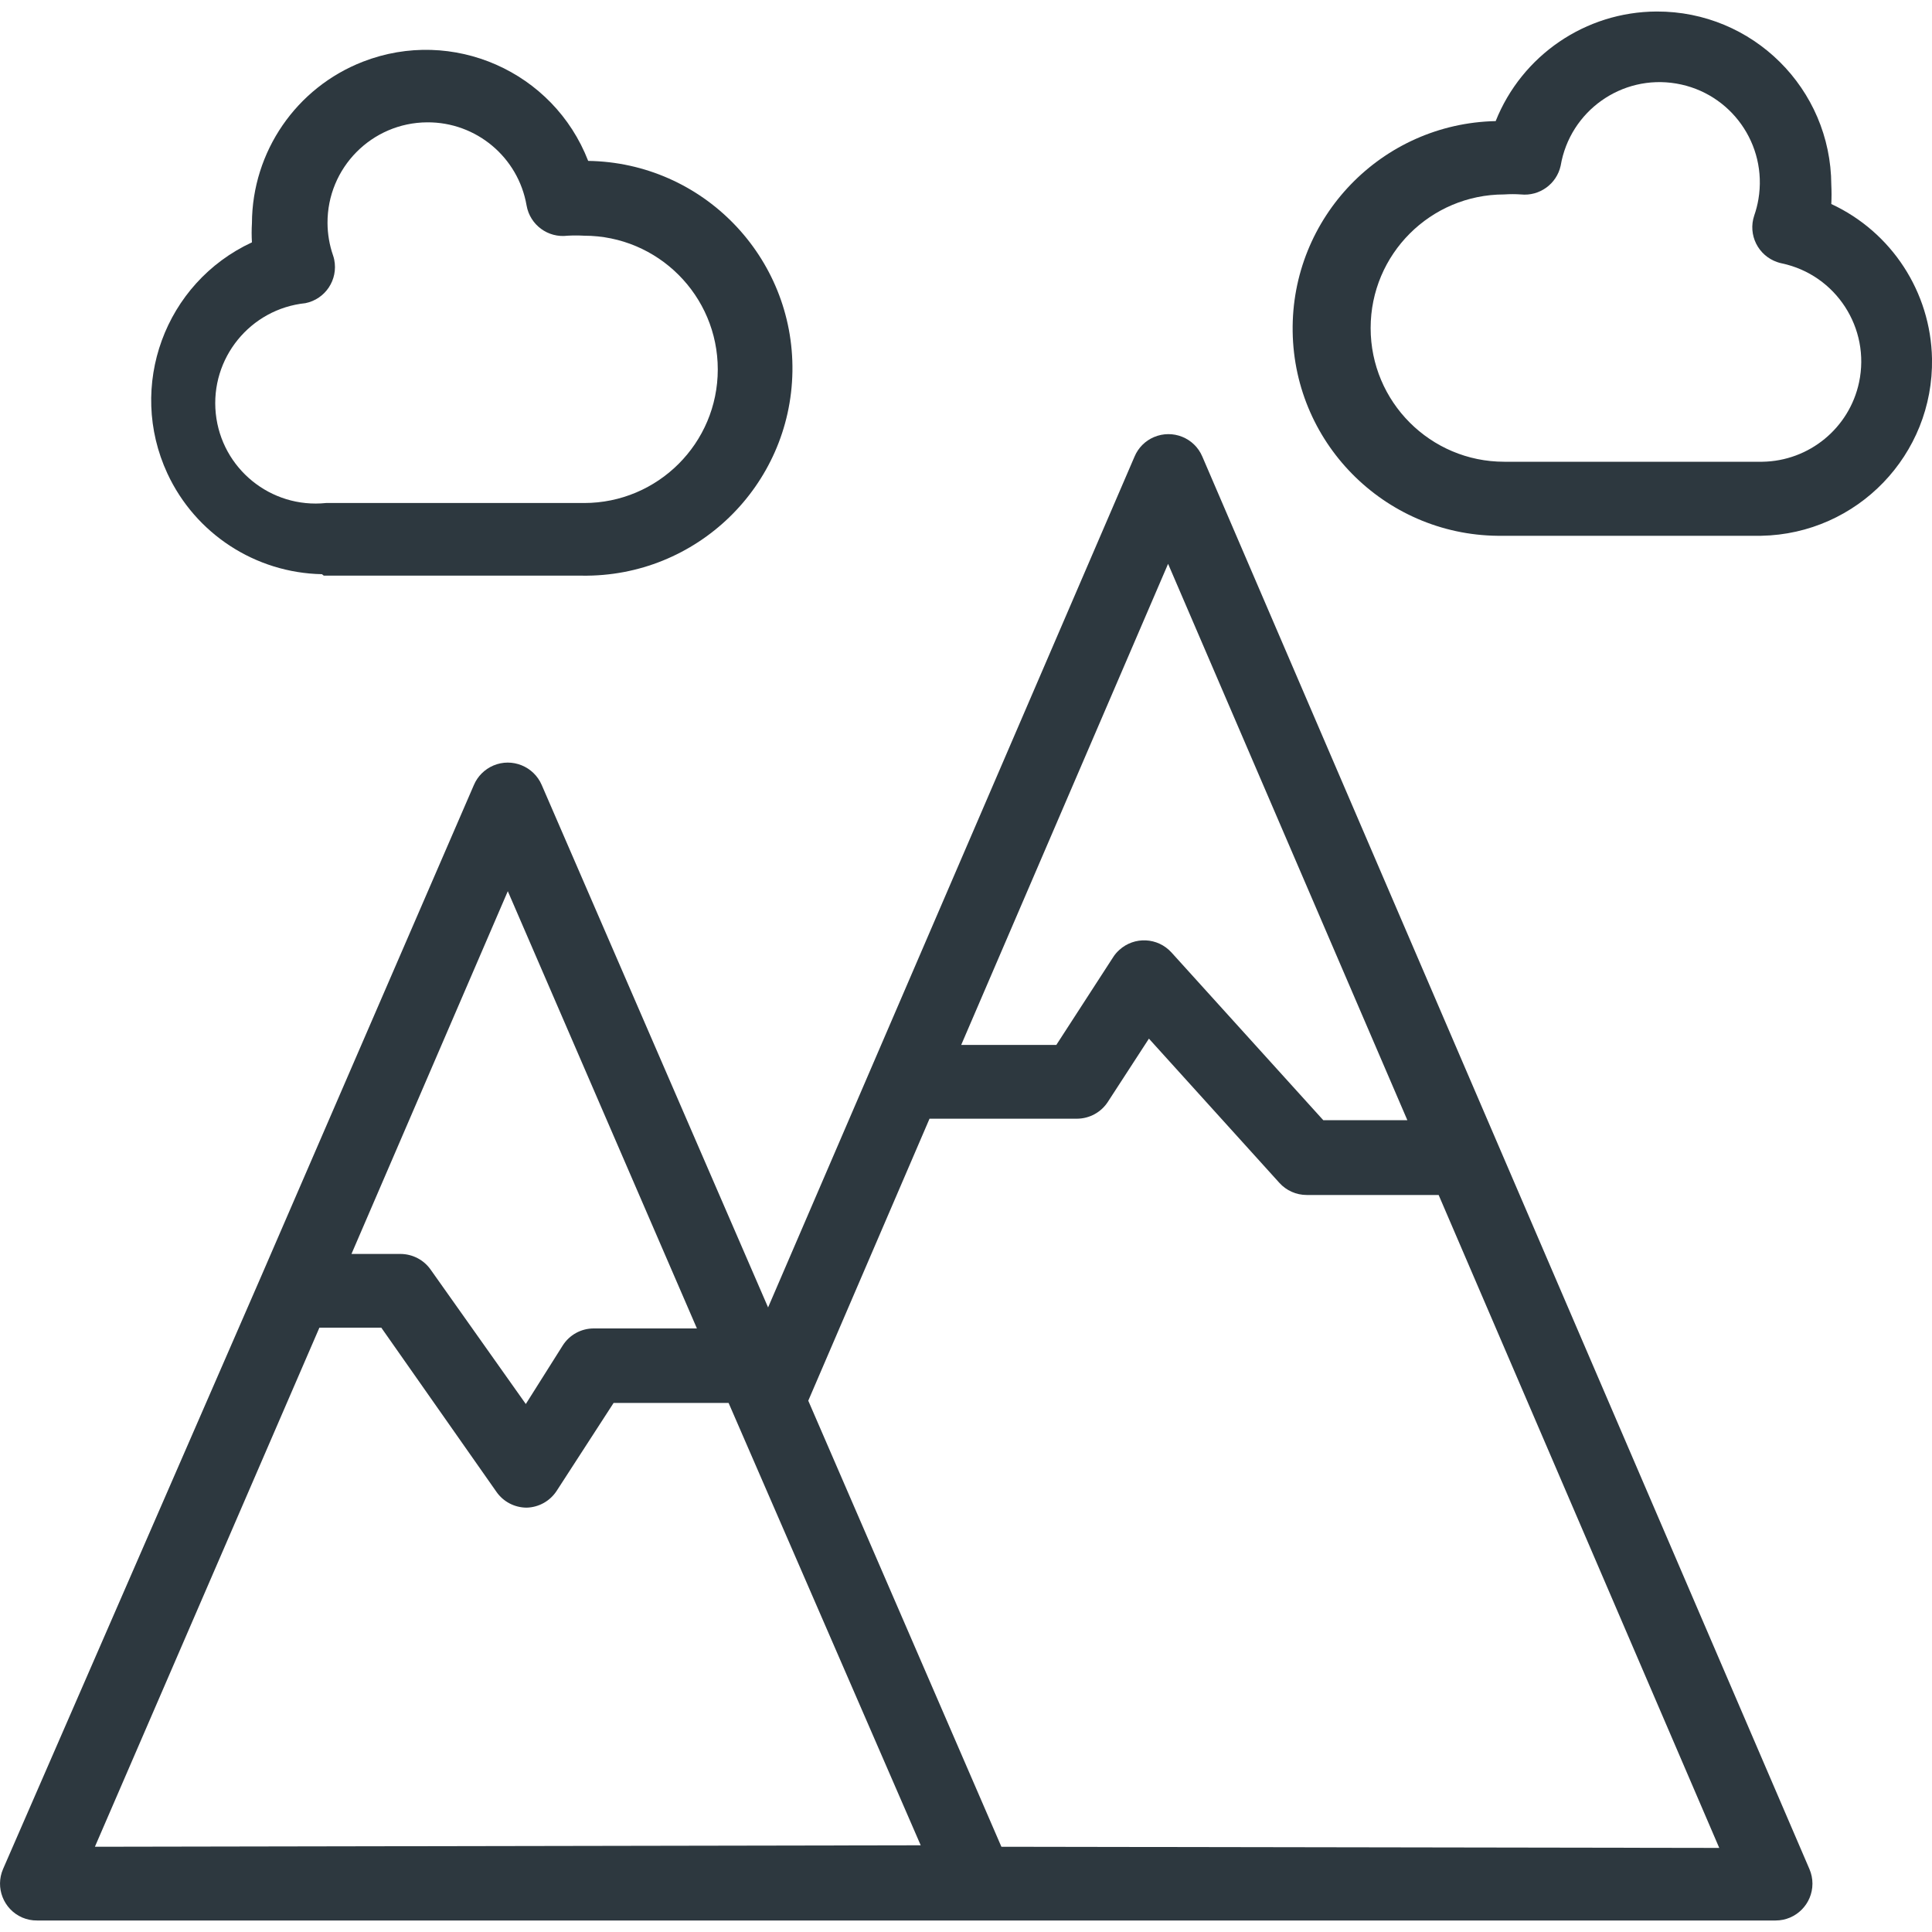
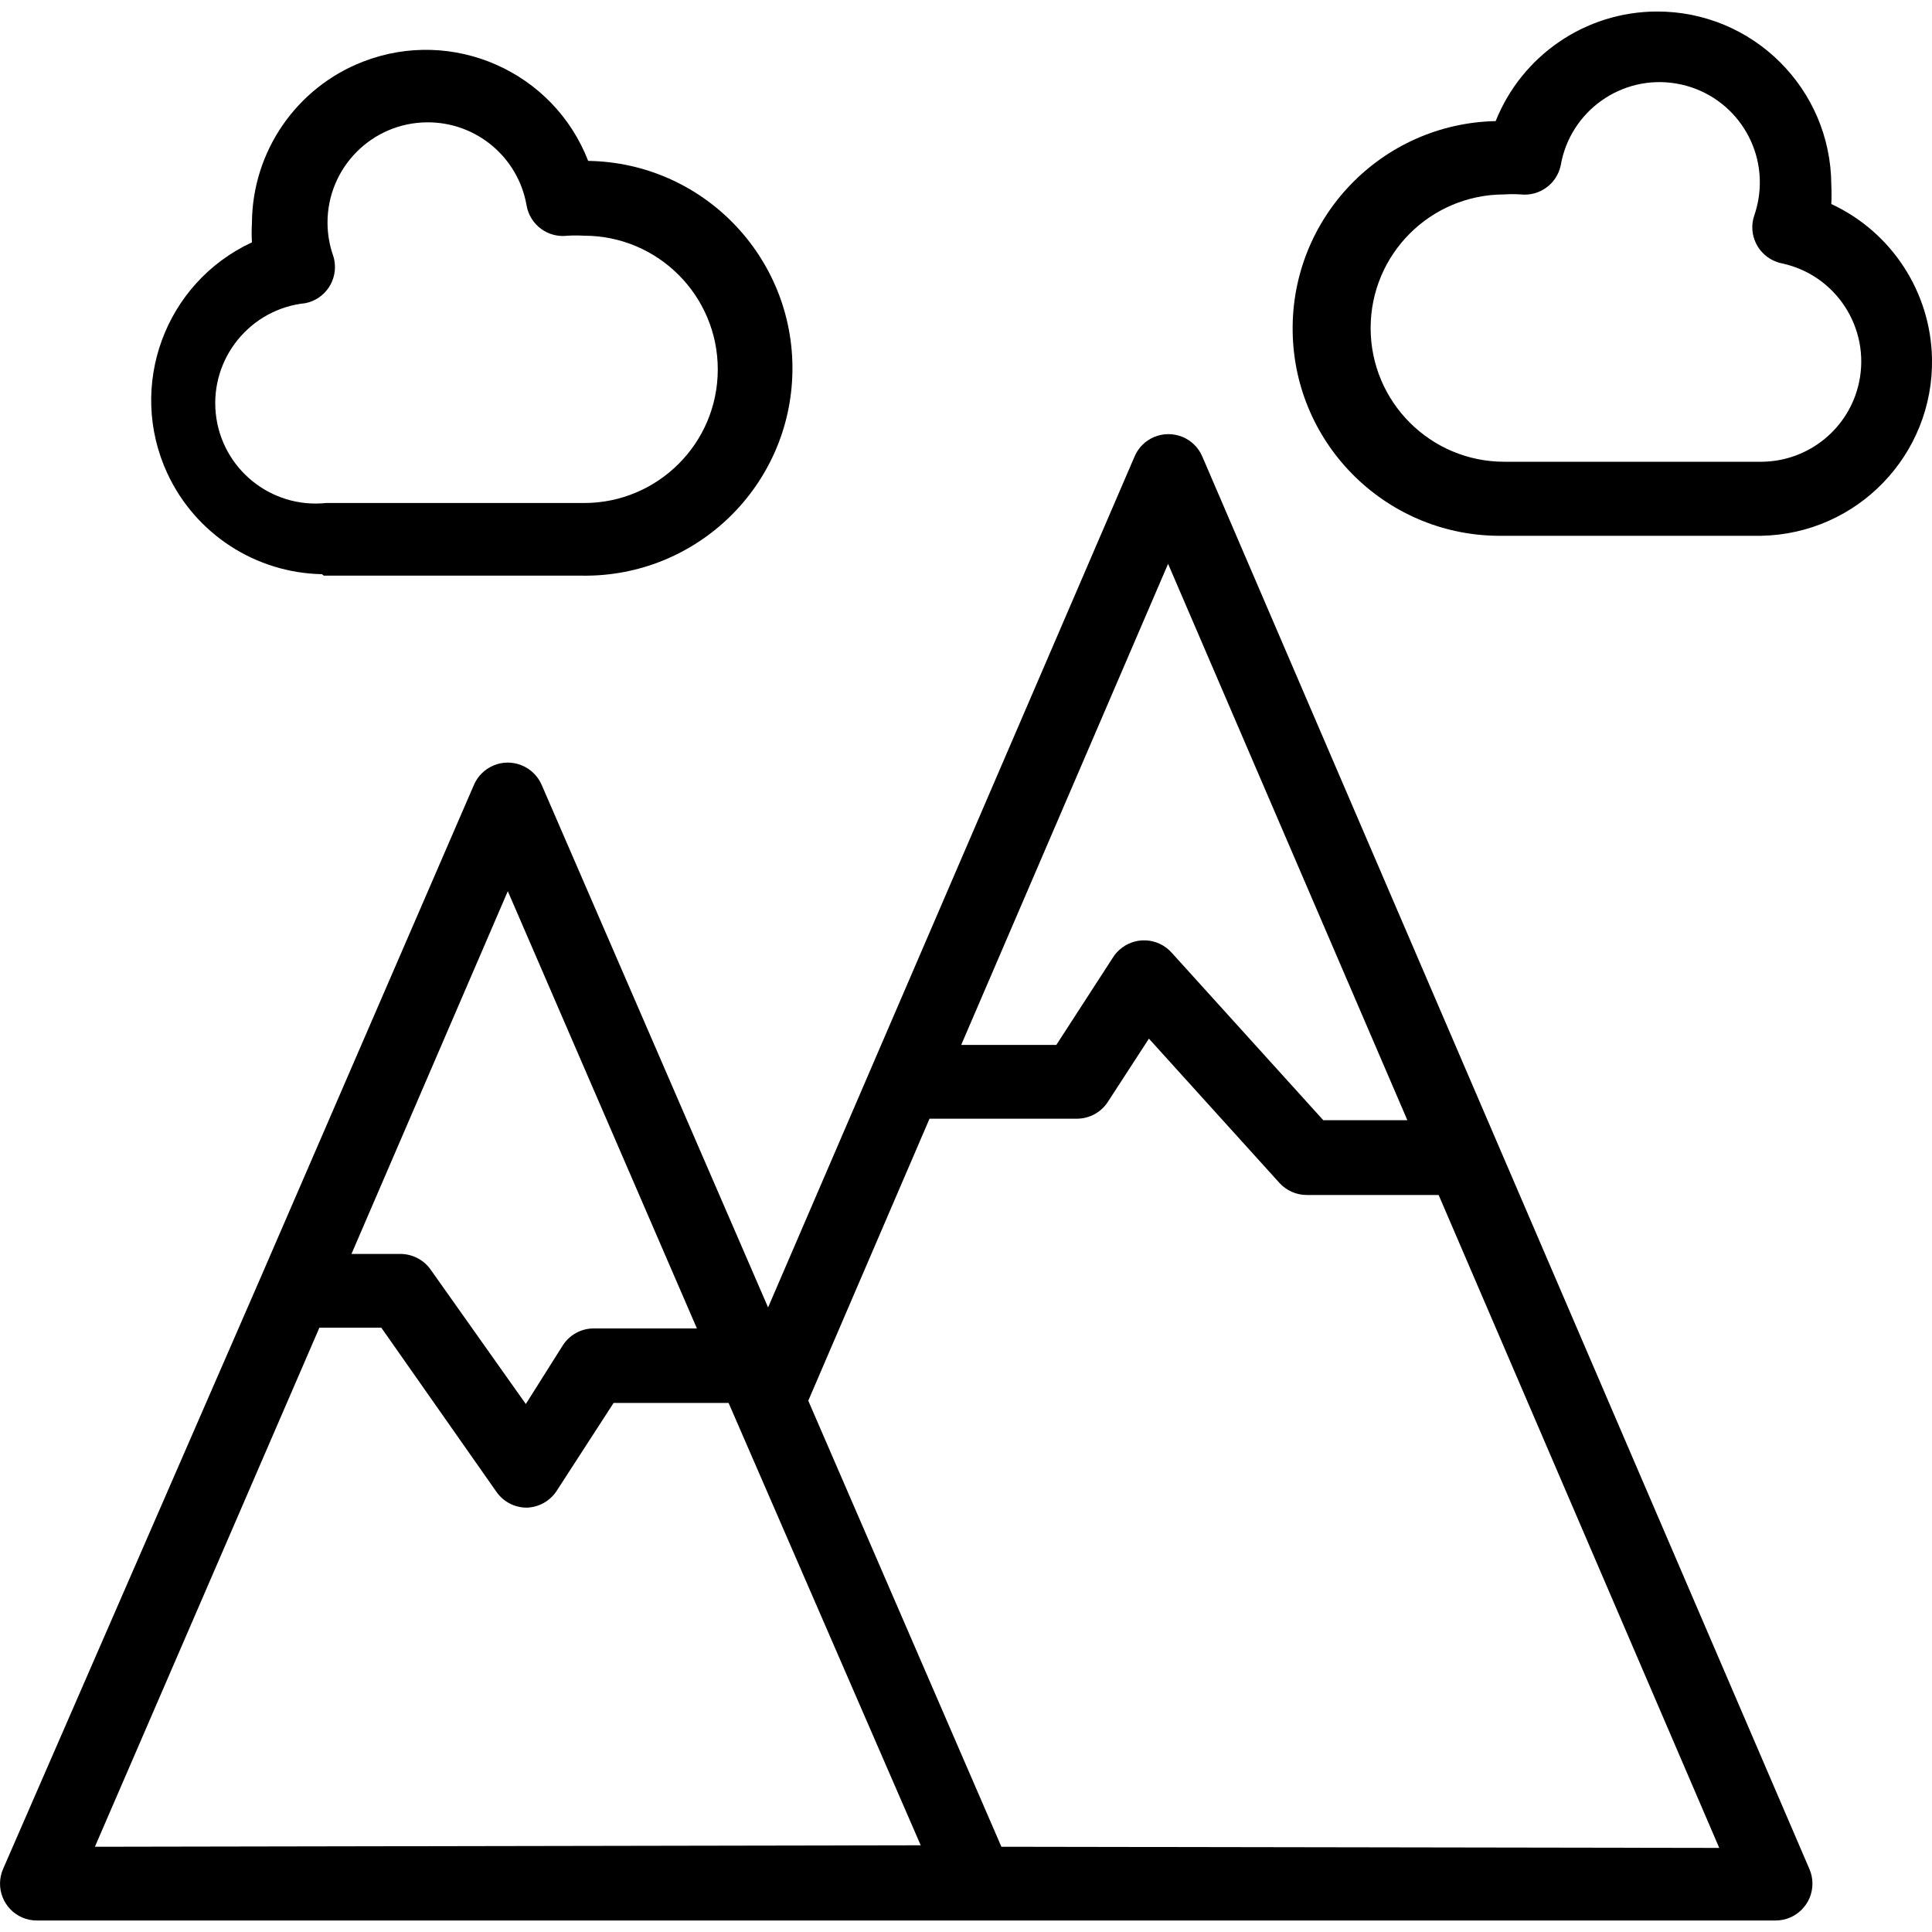
- <svg xmlns="http://www.w3.org/2000/svg" width="25" height="25" viewBox="0 0 25 25" fill="none">
-   <path d="M23.415 24.188L15.558 5.908C15.455 5.665 15.175 5.553 14.932 5.656C14.819 5.704 14.729 5.794 14.681 5.908L9.939 16.918L7.01 10.158C6.906 9.916 6.626 9.803 6.384 9.906C6.27 9.955 6.18 10.045 6.132 10.158L3.379 16.517L0.04 24.184C-0.065 24.425 0.045 24.706 0.286 24.812C0.347 24.838 0.413 24.852 0.479 24.851H22.977C23.24 24.851 23.453 24.637 23.453 24.374C23.453 24.31 23.44 24.247 23.415 24.188ZM15.115 7.296L18.211 14.495H17.123L15.158 12.324C14.98 12.129 14.679 12.115 14.484 12.292C14.453 12.32 14.426 12.351 14.404 12.386L13.669 13.521H12.438L15.115 7.296ZM6.571 11.532L9.018 17.19H7.682C7.52 17.19 7.369 17.273 7.282 17.41L6.804 18.168L5.574 16.431C5.485 16.303 5.339 16.227 5.183 16.226H4.548L6.571 11.532ZM1.228 23.897L4.133 17.18H4.934L6.423 19.303C6.512 19.432 6.658 19.508 6.814 19.509C6.973 19.505 7.119 19.423 7.205 19.289L7.94 18.154H9.428L11.914 23.878L1.228 23.897ZM12.958 23.897L10.459 18.125L12.028 14.476H13.936C14.099 14.475 14.249 14.393 14.337 14.256L14.867 13.44L16.555 15.306C16.645 15.406 16.774 15.463 16.908 15.463H18.616L22.247 23.912L12.958 23.897Z" fill="#2D383F" />
-   <path d="M7.611 2.082C7.161 0.923 5.856 0.348 4.697 0.798C3.834 1.133 3.264 1.962 3.26 2.888C3.255 2.971 3.255 3.054 3.26 3.136C2.132 3.66 1.643 4.999 2.166 6.127C2.529 6.908 3.305 7.413 4.166 7.43L4.19 7.449H7.53C9.012 7.471 10.231 6.288 10.254 4.806C10.276 3.324 9.093 2.104 7.611 2.082ZM7.558 6.509H4.219C3.505 6.583 2.866 6.064 2.792 5.35C2.719 4.636 3.238 3.997 3.952 3.923C4.21 3.871 4.377 3.62 4.325 3.361C4.321 3.342 4.316 3.322 4.309 3.303C4.263 3.17 4.239 3.029 4.238 2.888C4.234 2.171 4.811 1.587 5.528 1.583C6.162 1.579 6.706 2.034 6.814 2.659C6.858 2.91 7.091 3.082 7.344 3.05C7.415 3.046 7.487 3.046 7.558 3.05C8.513 3.05 9.288 3.825 9.288 4.78C9.288 5.735 8.513 6.509 7.558 6.509Z" fill="#2D383F" />
-   <path d="M23.697 2.64C23.701 2.557 23.701 2.475 23.697 2.392C23.692 1.148 22.68 0.144 21.436 0.149C20.517 0.153 19.694 0.715 19.354 1.567C17.88 1.598 16.705 2.814 16.727 4.291C16.749 5.773 17.969 6.956 19.451 6.933H22.79C24.034 6.91 25.023 5.883 25 4.64C24.983 3.779 24.478 3.003 23.697 2.64ZM24.056 4.948C23.93 5.54 23.41 5.966 22.805 5.975H19.465C18.51 5.975 17.736 5.2 17.736 4.245C17.736 3.29 18.51 2.516 19.465 2.516C19.537 2.511 19.608 2.511 19.68 2.516C19.921 2.541 20.143 2.381 20.195 2.144C20.315 1.437 20.984 0.961 21.691 1.081C22.398 1.201 22.873 1.87 22.754 2.577C22.742 2.649 22.724 2.719 22.7 2.788C22.615 3.038 22.75 3.308 22.999 3.392C23.018 3.399 23.038 3.404 23.057 3.408C23.758 3.557 24.205 4.247 24.056 4.948Z" fill="#2D383F" />
+ <svg xmlns="http://www.w3.org/2000/svg" width="25" height="25" viewBox="0 0 25 25" fill="currentColor">
+   <path d="M23.415 24.188L15.558 5.908C15.455 5.665 15.175 5.553 14.932 5.656C14.819 5.704 14.729 5.794 14.681 5.908L9.939 16.918L7.01 10.158C6.906 9.916 6.626 9.803 6.384 9.906C6.27 9.955 6.18 10.045 6.132 10.158L3.379 16.517L0.04 24.184C-0.065 24.425 0.045 24.706 0.286 24.812C0.347 24.838 0.413 24.852 0.479 24.851H22.977C23.24 24.851 23.453 24.637 23.453 24.374C23.453 24.31 23.44 24.247 23.415 24.188ZM15.115 7.296L18.211 14.495H17.123L15.158 12.324C14.98 12.129 14.679 12.115 14.484 12.292C14.453 12.32 14.426 12.351 14.404 12.386L13.669 13.521H12.438L15.115 7.296ZM6.571 11.532L9.018 17.19H7.682C7.52 17.19 7.369 17.273 7.282 17.41L6.804 18.168L5.574 16.431C5.485 16.303 5.339 16.227 5.183 16.226H4.548L6.571 11.532ZM1.228 23.897L4.133 17.18H4.934L6.423 19.303C6.512 19.432 6.658 19.508 6.814 19.509C6.973 19.505 7.119 19.423 7.205 19.289L7.94 18.154H9.428L11.914 23.878L1.228 23.897ZM12.958 23.897L10.459 18.125L12.028 14.476H13.936C14.099 14.475 14.249 14.393 14.337 14.256L14.867 13.44L16.555 15.306C16.645 15.406 16.774 15.463 16.908 15.463H18.616L22.247 23.912L12.958 23.897Z" fill="" />
+   <path d="M7.611 2.082C7.161 0.923 5.856 0.348 4.697 0.798C3.834 1.133 3.264 1.962 3.26 2.888C3.255 2.971 3.255 3.054 3.26 3.136C2.132 3.66 1.643 4.999 2.166 6.127C2.529 6.908 3.305 7.413 4.166 7.43L4.19 7.449H7.53C9.012 7.471 10.231 6.288 10.254 4.806C10.276 3.324 9.093 2.104 7.611 2.082ZM7.558 6.509H4.219C3.505 6.583 2.866 6.064 2.792 5.35C2.719 4.636 3.238 3.997 3.952 3.923C4.21 3.871 4.377 3.62 4.325 3.361C4.321 3.342 4.316 3.322 4.309 3.303C4.263 3.17 4.239 3.029 4.238 2.888C4.234 2.171 4.811 1.587 5.528 1.583C6.162 1.579 6.706 2.034 6.814 2.659C6.858 2.91 7.091 3.082 7.344 3.05C7.415 3.046 7.487 3.046 7.558 3.05C8.513 3.05 9.288 3.825 9.288 4.78C9.288 5.735 8.513 6.509 7.558 6.509Z" fill="" />
+   <path d="M23.697 2.64C23.701 2.557 23.701 2.475 23.697 2.392C23.692 1.148 22.68 0.144 21.436 0.149C20.517 0.153 19.694 0.715 19.354 1.567C17.88 1.598 16.705 2.814 16.727 4.291C16.749 5.773 17.969 6.956 19.451 6.933H22.79C24.034 6.91 25.023 5.883 25 4.64C24.983 3.779 24.478 3.003 23.697 2.64ZM24.056 4.948C23.93 5.54 23.41 5.966 22.805 5.975H19.465C18.51 5.975 17.736 5.2 17.736 4.245C17.736 3.29 18.51 2.516 19.465 2.516C19.537 2.511 19.608 2.511 19.68 2.516C19.921 2.541 20.143 2.381 20.195 2.144C20.315 1.437 20.984 0.961 21.691 1.081C22.398 1.201 22.873 1.87 22.754 2.577C22.742 2.649 22.724 2.719 22.7 2.788C22.615 3.038 22.75 3.308 22.999 3.392C23.018 3.399 23.038 3.404 23.057 3.408C23.758 3.557 24.205 4.247 24.056 4.948Z" fill="" />
</svg>
